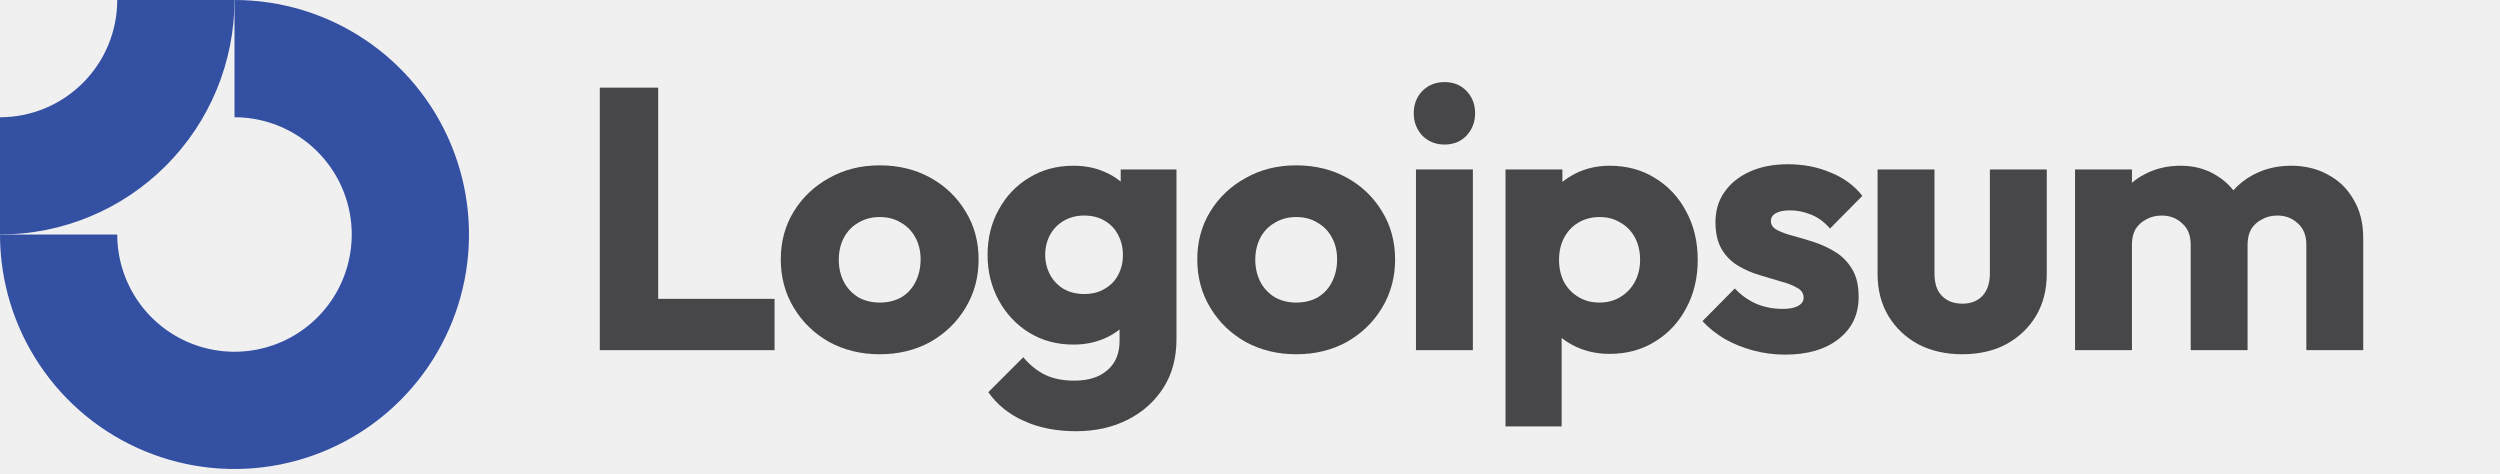
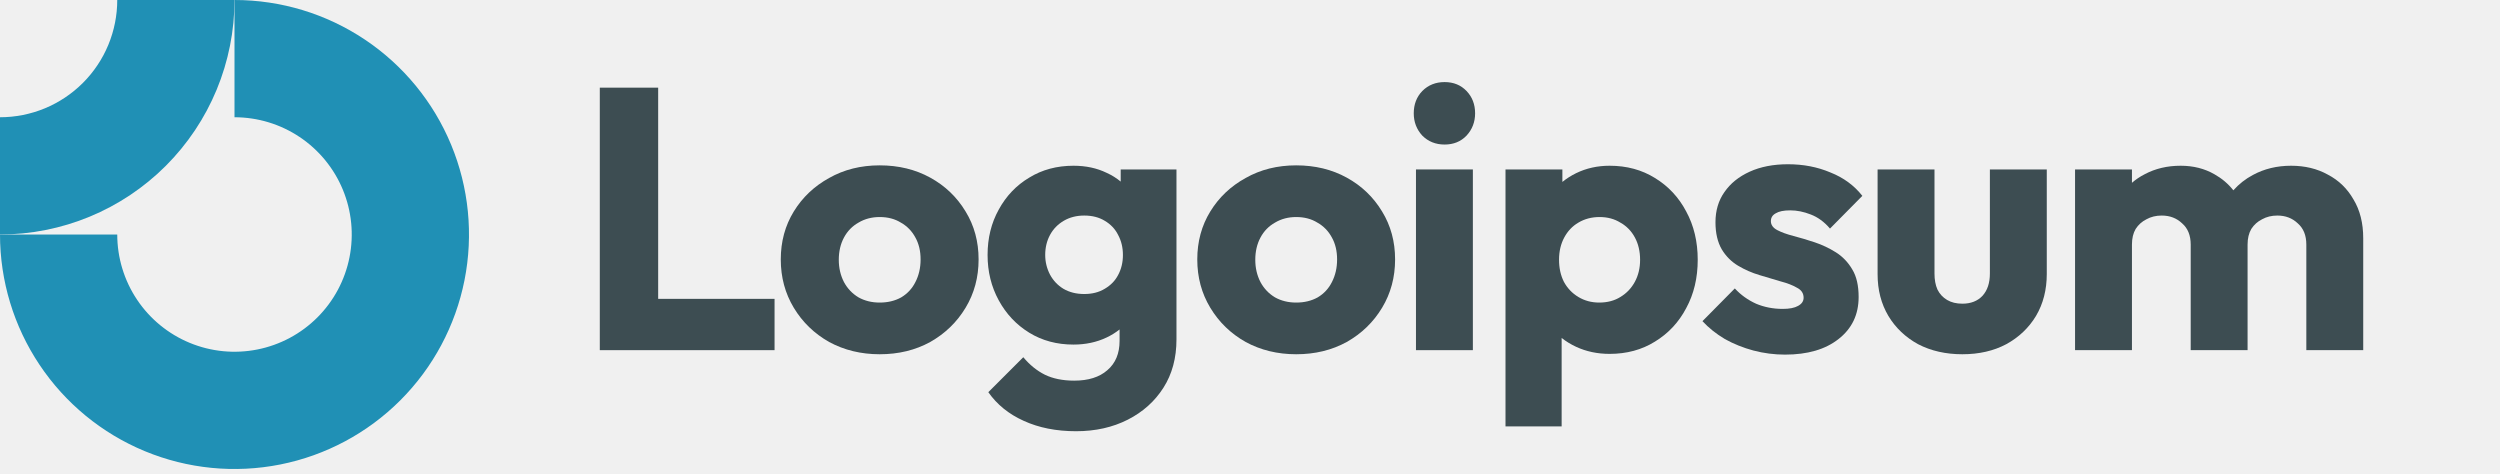
<svg xmlns="http://www.w3.org/2000/svg" width="190" height="36" viewBox="0 0 190 36" fill="none">
  <g clip-path="url(#clip0_97_396)">
-     <path fill-rule="evenodd" clip-rule="evenodd" d="M22.772 10.413C21.307 9.434 19.584 8.911 17.822 8.911V0C21.347 0 24.792 1.045 27.723 3.004C30.654 4.962 32.938 7.745 34.287 11.002C35.636 14.258 35.989 17.842 35.301 21.299C34.614 24.756 32.916 27.931 30.424 30.424C27.931 32.916 24.756 34.614 21.299 35.301C17.842 35.989 14.258 35.636 11.002 34.287C7.745 32.938 4.962 30.654 3.004 27.723C1.045 24.792 0 21.347 0 17.822H8.911C8.911 19.584 9.434 21.307 10.413 22.772C11.392 24.238 12.784 25.38 14.412 26.054C16.04 26.729 17.832 26.905 19.56 26.561C21.289 26.218 22.877 25.369 24.123 24.123C25.369 22.877 26.218 21.289 26.561 19.56C26.905 17.832 26.729 16.04 26.054 14.412C25.38 12.784 24.238 11.392 22.772 10.413Z" fill="#3450A3" />
-     <path fill-rule="evenodd" clip-rule="evenodd" d="M8.911 4.70934e-06C8.911 1.17 8.68 2.329 8.233 3.41C7.785 4.491 7.128 5.473 6.301 6.301C5.473 7.128 4.491 7.785 3.41 8.233C2.329 8.68 1.17 8.911 3.89504e-07 8.911L0 17.822C2.34 17.822 4.658 17.361 6.82 16.465C8.982 15.57 10.947 14.257 12.602 12.602C14.257 10.947 15.569 8.982 16.465 6.82C17.361 4.658 17.822 2.34 17.822 0L8.911 4.70934e-06Z" fill="#3450A3" />
-     <path d="M111.938 12.878H107.614V26.612H111.938V12.878Z" fill="#474749" />
-     <path d="M108.095 10.307C108.547 10.759 109.112 10.985 109.79 10.985C110.468 10.985 111.024 10.759 111.457 10.307C111.891 9.836 112.108 9.271 112.108 8.612C112.108 7.933 111.891 7.368 111.457 6.916C111.024 6.464 110.468 6.238 109.79 6.238C109.112 6.238 108.547 6.464 108.095 6.916C107.661 7.368 107.445 7.933 107.445 8.612C107.445 9.271 107.661 9.836 108.095 10.307Z" fill="#474749" />
-     <path d="M45.585 26.612V6.662H50.021V22.713H58.866V26.612H45.585Z" fill="#474749" />
-     <path fill-rule="evenodd" clip-rule="evenodd" d="M66.856 26.923C65.443 26.923 64.162 26.612 63.013 25.99C61.883 25.35 60.988 24.483 60.328 23.39C59.669 22.298 59.339 21.073 59.339 19.717C59.339 18.36 59.669 17.145 60.328 16.072C60.988 14.998 61.883 14.15 63.013 13.528C64.143 12.888 65.424 12.567 66.856 12.567C68.288 12.567 69.569 12.878 70.699 13.5C71.83 14.122 72.725 14.979 73.384 16.072C74.043 17.145 74.373 18.36 74.373 19.717C74.373 21.073 74.043 22.298 73.384 23.39C72.725 24.483 71.83 25.35 70.699 25.99C69.569 26.612 68.288 26.923 66.856 26.923ZM66.856 22.995C67.478 22.995 68.024 22.863 68.495 22.599C68.966 22.317 69.324 21.93 69.569 21.441C69.833 20.932 69.965 20.357 69.965 19.717C69.965 19.076 69.833 18.521 69.569 18.05C69.305 17.56 68.938 17.183 68.467 16.919C68.015 16.637 67.478 16.495 66.856 16.495C66.253 16.495 65.716 16.637 65.245 16.919C64.775 17.183 64.407 17.56 64.143 18.05C63.88 18.54 63.748 19.105 63.748 19.745C63.748 20.367 63.88 20.932 64.143 21.441C64.407 21.93 64.775 22.317 65.245 22.599C65.716 22.863 66.253 22.995 66.856 22.995Z" fill="#474749" />
-     <path fill-rule="evenodd" clip-rule="evenodd" d="M77.797 31.981C78.946 32.509 80.274 32.773 81.782 32.773C83.251 32.773 84.56 32.48 85.71 31.896C86.859 31.312 87.763 30.502 88.422 29.466C89.082 28.43 89.412 27.206 89.412 25.793V12.878H85.173V13.801C84.857 13.536 84.499 13.313 84.099 13.133C83.364 12.775 82.526 12.596 81.584 12.596C80.322 12.596 79.201 12.897 78.221 13.5C77.241 14.084 76.469 14.894 75.904 15.93C75.338 16.948 75.056 18.097 75.056 19.378C75.056 20.64 75.338 21.789 75.904 22.825C76.469 23.862 77.241 24.681 78.221 25.284C79.201 25.887 80.322 26.188 81.584 26.188C82.507 26.188 83.345 26.009 84.099 25.651C84.464 25.478 84.793 25.274 85.088 25.038V25.906C85.088 26.866 84.777 27.611 84.155 28.138C83.552 28.666 82.714 28.929 81.64 28.929C80.774 28.929 80.03 28.779 79.408 28.477C78.805 28.176 78.259 27.733 77.769 27.149L75.112 29.805C75.772 30.747 76.667 31.473 77.797 31.981ZM83.957 21.949C83.524 22.213 83.006 22.345 82.403 22.345C81.8 22.345 81.273 22.213 80.821 21.949C80.387 21.686 80.048 21.328 79.803 20.875C79.558 20.405 79.436 19.905 79.436 19.378C79.436 18.813 79.558 18.304 79.803 17.852C80.048 17.4 80.397 17.042 80.849 16.778C81.301 16.514 81.819 16.382 82.403 16.382C83.006 16.382 83.524 16.514 83.957 16.778C84.41 17.042 84.749 17.4 84.975 17.852C85.22 18.304 85.342 18.813 85.342 19.378C85.342 19.943 85.22 20.452 84.975 20.904C84.749 21.337 84.41 21.686 83.957 21.949Z" fill="#474749" />
-     <path fill-rule="evenodd" clip-rule="evenodd" d="M98.511 26.923C97.097 26.923 95.816 26.612 94.668 25.99C93.537 25.35 92.642 24.483 91.983 23.39C91.323 22.298 90.993 21.073 90.993 19.717C90.993 18.36 91.323 17.145 91.983 16.072C92.642 14.998 93.537 14.15 94.668 13.528C95.797 12.888 97.079 12.567 98.511 12.567C99.942 12.567 101.223 12.878 102.353 13.5C103.484 14.122 104.379 14.979 105.038 16.072C105.697 17.145 106.027 18.36 106.027 19.717C106.027 21.073 105.697 22.298 105.038 23.39C104.379 24.483 103.484 25.35 102.353 25.99C101.223 26.612 99.942 26.923 98.511 26.923ZM98.511 22.995C99.132 22.995 99.678 22.863 100.149 22.599C100.62 22.317 100.978 21.93 101.223 21.441C101.487 20.932 101.619 20.357 101.619 19.717C101.619 19.076 101.487 18.521 101.223 18.05C100.959 17.56 100.592 17.183 100.121 16.919C99.669 16.637 99.132 16.495 98.511 16.495C97.907 16.495 97.37 16.637 96.9 16.919C96.428 17.183 96.061 17.56 95.797 18.05C95.534 18.54 95.402 19.105 95.402 19.745C95.402 20.367 95.534 20.932 95.797 21.441C96.061 21.93 96.428 22.317 96.9 22.599C97.37 22.863 97.907 22.995 98.511 22.995Z" fill="#474749" />
-     <path fill-rule="evenodd" clip-rule="evenodd" d="M122.33 26.895C121.407 26.895 120.559 26.716 119.786 26.358C119.38 26.169 119.013 25.945 118.685 25.683V32.405H114.418V12.878H118.741V13.826C119.055 13.57 119.403 13.348 119.786 13.161C120.559 12.784 121.407 12.596 122.33 12.596C123.63 12.596 124.779 12.907 125.777 13.528C126.795 14.15 127.586 14.998 128.151 16.072C128.736 17.145 129.027 18.37 129.027 19.745C129.027 21.12 128.736 22.345 128.151 23.419C127.586 24.493 126.795 25.34 125.777 25.962C124.779 26.584 123.63 26.895 122.33 26.895ZM121.539 22.995C122.16 22.995 122.698 22.854 123.149 22.571C123.621 22.288 123.988 21.902 124.252 21.413C124.515 20.923 124.647 20.367 124.647 19.745C124.647 19.105 124.515 18.54 124.252 18.05C123.988 17.56 123.621 17.183 123.149 16.919C122.698 16.637 122.17 16.495 121.567 16.495C120.964 16.495 120.427 16.637 119.957 16.919C119.504 17.183 119.147 17.56 118.883 18.05C118.619 18.54 118.487 19.105 118.487 19.745C118.487 20.367 118.609 20.923 118.854 21.413C119.118 21.902 119.485 22.288 119.957 22.571C120.427 22.854 120.955 22.995 121.539 22.995Z" fill="#474749" />
-     <path d="M133.259 26.64C134.05 26.848 134.85 26.951 135.66 26.951C137.375 26.951 138.731 26.556 139.73 25.765C140.747 24.973 141.256 23.909 141.256 22.571C141.256 21.705 141.096 21.008 140.775 20.48C140.455 19.934 140.041 19.5 139.532 19.18C139.023 18.86 138.486 18.606 137.921 18.417C137.356 18.229 136.819 18.069 136.311 17.937C135.802 17.805 135.388 17.654 135.067 17.485C134.747 17.315 134.587 17.089 134.587 16.806C134.587 16.543 134.71 16.345 134.954 16.213C135.199 16.062 135.566 15.987 136.056 15.987C136.565 15.987 137.083 16.091 137.61 16.298C138.156 16.505 138.646 16.863 139.079 17.372L141.538 14.885C140.917 14.094 140.107 13.5 139.108 13.105C138.129 12.69 137.055 12.483 135.887 12.483C134.775 12.483 133.805 12.671 132.976 13.048C132.147 13.425 131.506 13.943 131.054 14.602C130.603 15.243 130.376 16.006 130.376 16.891C130.376 17.72 130.537 18.408 130.856 18.954C131.176 19.482 131.592 19.896 132.1 20.198C132.608 20.499 133.146 20.735 133.711 20.904C134.276 21.073 134.813 21.234 135.322 21.384C135.83 21.516 136.245 21.677 136.565 21.865C136.904 22.034 137.074 22.289 137.074 22.628C137.074 22.892 136.932 23.099 136.649 23.25C136.386 23.4 136 23.476 135.491 23.476C134.756 23.476 134.078 23.344 133.457 23.08C132.835 22.797 132.297 22.411 131.846 21.921L129.387 24.408C129.858 24.917 130.423 25.369 131.083 25.765C131.761 26.141 132.486 26.433 133.259 26.64Z" fill="#474749" />
-     <path d="M149.14 26.923C147.878 26.923 146.757 26.669 145.778 26.16C144.816 25.633 144.063 24.917 143.517 24.012C142.97 23.089 142.697 22.034 142.697 20.847V12.878H147.021V20.791C147.021 21.262 147.096 21.667 147.247 22.006C147.416 22.345 147.662 22.609 147.981 22.797C148.302 22.986 148.688 23.08 149.14 23.08C149.781 23.08 150.289 22.882 150.666 22.486C151.043 22.072 151.231 21.507 151.231 20.791V12.878H155.555V20.819C155.555 22.025 155.282 23.089 154.735 24.012C154.189 24.917 153.436 25.633 152.474 26.16C151.514 26.669 150.403 26.923 149.14 26.923Z" fill="#474749" />
-     <path d="M162.028 12.878H157.704V26.612H162.028V18.587C162.028 18.116 162.122 17.72 162.31 17.4C162.518 17.079 162.791 16.834 163.13 16.665C163.469 16.477 163.855 16.382 164.288 16.382C164.91 16.382 165.428 16.58 165.842 16.976C166.276 17.353 166.493 17.89 166.493 18.587V26.612H170.816V18.587C170.816 18.116 170.911 17.72 171.099 17.4C171.307 17.079 171.579 16.834 171.919 16.665C172.257 16.477 172.644 16.382 173.077 16.382C173.699 16.382 174.217 16.58 174.631 16.976C175.064 17.353 175.281 17.89 175.281 18.587V26.612H179.605V18.106C179.605 16.957 179.36 15.977 178.87 15.167C178.399 14.338 177.749 13.707 176.92 13.274C176.11 12.822 175.177 12.596 174.122 12.596C173.049 12.596 172.078 12.831 171.212 13.302C170.649 13.602 170.157 13.989 169.736 14.464C169.343 13.968 168.865 13.562 168.301 13.246C167.548 12.812 166.691 12.596 165.73 12.596C164.713 12.596 163.799 12.812 162.989 13.246C162.636 13.426 162.316 13.642 162.028 13.893V12.878Z" fill="#474749" />
+     <path fill-rule="evenodd" clip-rule="evenodd" d="M22.772 10.413C21.307 9.434 19.584 8.911 17.822 8.911V0C21.347 0 24.792 1.045 27.723 3.004C30.654 4.962 32.938 7.745 34.287 11.002C35.636 14.258 35.989 17.842 35.301 21.299C34.614 24.756 32.916 27.931 30.424 30.424C27.931 32.916 24.756 34.614 21.299 35.301C17.842 35.989 14.258 35.636 11.002 34.287C7.745 32.938 4.962 30.654 3.004 27.723C1.045 24.792 0 21.347 0 17.822H8.911C8.911 19.584 9.434 21.307 10.413 22.772C11.392 24.238 12.784 25.38 14.412 26.054C16.04 26.729 17.832 26.905 19.56 26.561C21.289 26.218 22.877 25.369 24.123 24.123C25.369 22.877 26.218 21.289 26.561 19.56C26.905 17.832 26.729 16.04 26.054 14.412C25.38 12.784 24.238 11.392 22.772 10.413Z" fill="#2090B5" />
+     <path fill-rule="evenodd" clip-rule="evenodd" d="M8.911 4.70934e-06C8.911 1.17 8.68 2.329 8.233 3.41C7.785 4.491 7.128 5.473 6.301 6.301C5.473 7.128 4.491 7.785 3.41 8.233C2.329 8.68 1.17 8.911 3.89504e-07 8.911L0 17.822C2.34 17.822 4.658 17.361 6.82 16.465C8.982 15.57 10.947 14.257 12.602 12.602C14.257 10.947 15.569 8.982 16.465 6.82C17.361 4.658 17.822 2.34 17.822 0L8.911 4.70934e-06Z" fill="#2090B5" />
+     <path d="M111.938 12.878H107.614V26.612H111.938V12.878Z" fill="#3D4D52" />
+     <path d="M108.095 10.307C108.547 10.759 109.112 10.985 109.79 10.985C110.468 10.985 111.024 10.759 111.457 10.307C111.891 9.836 112.108 9.271 112.108 8.612C112.108 7.933 111.891 7.368 111.457 6.916C111.024 6.464 110.468 6.238 109.79 6.238C109.112 6.238 108.547 6.464 108.095 6.916C107.661 7.368 107.445 7.933 107.445 8.612C107.445 9.271 107.661 9.836 108.095 10.307Z" fill="#3D4D52" />
+     <path d="M45.585 26.612V6.662H50.021V22.713H58.866V26.612H45.585Z" fill="#3D4D52" />
+     <path fill-rule="evenodd" clip-rule="evenodd" d="M66.856 26.923C65.443 26.923 64.162 26.612 63.013 25.99C61.883 25.35 60.988 24.483 60.328 23.39C59.669 22.298 59.339 21.073 59.339 19.717C59.339 18.36 59.669 17.145 60.328 16.072C60.988 14.998 61.883 14.15 63.013 13.528C64.143 12.888 65.424 12.567 66.856 12.567C68.288 12.567 69.569 12.878 70.699 13.5C71.83 14.122 72.725 14.979 73.384 16.072C74.043 17.145 74.373 18.36 74.373 19.717C74.373 21.073 74.043 22.298 73.384 23.39C72.725 24.483 71.83 25.35 70.699 25.99C69.569 26.612 68.288 26.923 66.856 26.923ZM66.856 22.995C67.478 22.995 68.024 22.863 68.495 22.599C68.966 22.317 69.324 21.93 69.569 21.441C69.833 20.932 69.965 20.357 69.965 19.717C69.965 19.076 69.833 18.521 69.569 18.05C69.305 17.56 68.938 17.183 68.467 16.919C68.015 16.637 67.478 16.495 66.856 16.495C66.253 16.495 65.716 16.637 65.245 16.919C64.775 17.183 64.407 17.56 64.143 18.05C63.88 18.54 63.748 19.105 63.748 19.745C63.748 20.367 63.88 20.932 64.143 21.441C64.407 21.93 64.775 22.317 65.245 22.599C65.716 22.863 66.253 22.995 66.856 22.995Z" fill="#3D4D52" />
+     <path fill-rule="evenodd" clip-rule="evenodd" d="M77.797 31.981C78.946 32.509 80.274 32.773 81.782 32.773C83.251 32.773 84.56 32.48 85.71 31.896C86.859 31.312 87.763 30.502 88.422 29.466C89.082 28.43 89.412 27.206 89.412 25.793V12.878H85.173V13.801C84.857 13.536 84.499 13.313 84.099 13.133C83.364 12.775 82.526 12.596 81.584 12.596C80.322 12.596 79.201 12.897 78.221 13.5C77.241 14.084 76.469 14.894 75.904 15.93C75.338 16.948 75.056 18.097 75.056 19.378C75.056 20.64 75.338 21.789 75.904 22.825C76.469 23.862 77.241 24.681 78.221 25.284C79.201 25.887 80.322 26.188 81.584 26.188C82.507 26.188 83.345 26.009 84.099 25.651C84.464 25.478 84.793 25.274 85.088 25.038V25.906C85.088 26.866 84.777 27.611 84.155 28.138C83.552 28.666 82.714 28.929 81.64 28.929C80.774 28.929 80.03 28.779 79.408 28.477C78.805 28.176 78.259 27.733 77.769 27.149L75.112 29.805C75.772 30.747 76.667 31.473 77.797 31.981ZM83.957 21.949C83.524 22.213 83.006 22.345 82.403 22.345C81.8 22.345 81.273 22.213 80.821 21.949C80.387 21.686 80.048 21.328 79.803 20.875C79.558 20.405 79.436 19.905 79.436 19.378C79.436 18.813 79.558 18.304 79.803 17.852C80.048 17.4 80.397 17.042 80.849 16.778C81.301 16.514 81.819 16.382 82.403 16.382C83.006 16.382 83.524 16.514 83.957 16.778C84.41 17.042 84.749 17.4 84.975 17.852C85.22 18.304 85.342 18.813 85.342 19.378C85.342 19.943 85.22 20.452 84.975 20.904C84.749 21.337 84.41 21.686 83.957 21.949Z" fill="#3D4D52" />
+     <path fill-rule="evenodd" clip-rule="evenodd" d="M98.511 26.923C97.097 26.923 95.816 26.612 94.668 25.99C93.537 25.35 92.642 24.483 91.983 23.39C91.323 22.298 90.993 21.073 90.993 19.717C90.993 18.36 91.323 17.145 91.983 16.072C92.642 14.998 93.537 14.15 94.668 13.528C95.797 12.888 97.079 12.567 98.511 12.567C99.942 12.567 101.223 12.878 102.353 13.5C103.484 14.122 104.379 14.979 105.038 16.072C105.697 17.145 106.027 18.36 106.027 19.717C106.027 21.073 105.697 22.298 105.038 23.39C104.379 24.483 103.484 25.35 102.353 25.99C101.223 26.612 99.942 26.923 98.511 26.923ZM98.511 22.995C99.132 22.995 99.678 22.863 100.149 22.599C100.62 22.317 100.978 21.93 101.223 21.441C101.487 20.932 101.619 20.357 101.619 19.717C101.619 19.076 101.487 18.521 101.223 18.05C100.959 17.56 100.592 17.183 100.121 16.919C99.669 16.637 99.132 16.495 98.511 16.495C97.907 16.495 97.37 16.637 96.9 16.919C96.428 17.183 96.061 17.56 95.797 18.05C95.534 18.54 95.402 19.105 95.402 19.745C95.402 20.367 95.534 20.932 95.797 21.441C96.061 21.93 96.428 22.317 96.9 22.599C97.37 22.863 97.907 22.995 98.511 22.995Z" fill="#3D4D52" />
+     <path fill-rule="evenodd" clip-rule="evenodd" d="M122.33 26.895C121.407 26.895 120.559 26.716 119.786 26.358C119.38 26.169 119.013 25.945 118.685 25.683V32.405H114.418V12.878H118.741V13.826C119.055 13.57 119.403 13.348 119.786 13.161C120.559 12.784 121.407 12.596 122.33 12.596C123.63 12.596 124.779 12.907 125.777 13.528C126.795 14.15 127.586 14.998 128.151 16.072C128.736 17.145 129.027 18.37 129.027 19.745C129.027 21.12 128.736 22.345 128.151 23.419C127.586 24.493 126.795 25.34 125.777 25.962C124.779 26.584 123.63 26.895 122.33 26.895ZM121.539 22.995C122.16 22.995 122.698 22.854 123.149 22.571C123.621 22.288 123.988 21.902 124.252 21.413C124.515 20.923 124.647 20.367 124.647 19.745C124.647 19.105 124.515 18.54 124.252 18.05C123.988 17.56 123.621 17.183 123.149 16.919C122.698 16.637 122.17 16.495 121.567 16.495C120.964 16.495 120.427 16.637 119.957 16.919C119.504 17.183 119.147 17.56 118.883 18.05C118.619 18.54 118.487 19.105 118.487 19.745C118.487 20.367 118.609 20.923 118.854 21.413C119.118 21.902 119.485 22.288 119.957 22.571C120.427 22.854 120.955 22.995 121.539 22.995Z" fill="#3D4D52" />
+     <path d="M133.259 26.64C134.05 26.848 134.85 26.951 135.66 26.951C137.375 26.951 138.731 26.556 139.73 25.765C140.747 24.973 141.256 23.909 141.256 22.571C141.256 21.705 141.096 21.008 140.775 20.48C140.455 19.934 140.041 19.5 139.532 19.18C139.023 18.86 138.486 18.606 137.921 18.417C137.356 18.229 136.819 18.069 136.311 17.937C135.802 17.805 135.388 17.654 135.067 17.485C134.747 17.315 134.587 17.089 134.587 16.806C134.587 16.543 134.71 16.345 134.954 16.213C135.199 16.062 135.566 15.987 136.056 15.987C136.565 15.987 137.083 16.091 137.61 16.298C138.156 16.505 138.646 16.863 139.079 17.372L141.538 14.885C140.917 14.094 140.107 13.5 139.108 13.105C138.129 12.69 137.055 12.483 135.887 12.483C134.775 12.483 133.805 12.671 132.976 13.048C132.147 13.425 131.506 13.943 131.054 14.602C130.603 15.243 130.376 16.006 130.376 16.891C130.376 17.72 130.537 18.408 130.856 18.954C131.176 19.482 131.592 19.896 132.1 20.198C132.608 20.499 133.146 20.735 133.711 20.904C134.276 21.073 134.813 21.234 135.322 21.384C135.83 21.516 136.245 21.677 136.565 21.865C136.904 22.034 137.074 22.289 137.074 22.628C137.074 22.892 136.932 23.099 136.649 23.25C136.386 23.4 136 23.476 135.491 23.476C134.756 23.476 134.078 23.344 133.457 23.08C132.835 22.797 132.297 22.411 131.846 21.921L129.387 24.408C129.858 24.917 130.423 25.369 131.083 25.765C131.761 26.141 132.486 26.433 133.259 26.64Z" fill="#3D4D52" />
+     <path d="M149.14 26.923C147.878 26.923 146.757 26.669 145.778 26.16C144.816 25.633 144.063 24.917 143.517 24.012C142.97 23.089 142.697 22.034 142.697 20.847V12.878H147.021V20.791C147.021 21.262 147.096 21.667 147.247 22.006C147.416 22.345 147.662 22.609 147.981 22.797C148.302 22.986 148.688 23.08 149.14 23.08C149.781 23.08 150.289 22.882 150.666 22.486C151.043 22.072 151.231 21.507 151.231 20.791V12.878H155.555V20.819C155.555 22.025 155.282 23.089 154.735 24.012C154.189 24.917 153.436 25.633 152.474 26.16C151.514 26.669 150.403 26.923 149.14 26.923Z" fill="#3D4D52" />
+     <path d="M162.028 12.878H157.704V26.612H162.028V18.587C162.028 18.116 162.122 17.72 162.31 17.4C162.518 17.079 162.791 16.834 163.13 16.665C163.469 16.477 163.855 16.382 164.288 16.382C164.91 16.382 165.428 16.58 165.842 16.976C166.276 17.353 166.493 17.89 166.493 18.587V26.612H170.816V18.587C170.816 18.116 170.911 17.72 171.099 17.4C171.307 17.079 171.579 16.834 171.919 16.665C172.257 16.477 172.644 16.382 173.077 16.382C173.699 16.382 174.217 16.58 174.631 16.976C175.064 17.353 175.281 17.89 175.281 18.587V26.612H179.605V18.106C179.605 16.957 179.36 15.977 178.87 15.167C178.399 14.338 177.749 13.707 176.92 13.274C176.11 12.822 175.177 12.596 174.122 12.596C173.049 12.596 172.078 12.831 171.212 13.302C170.649 13.602 170.157 13.989 169.736 14.464C169.343 13.968 168.865 13.562 168.301 13.246C167.548 12.812 166.691 12.596 165.73 12.596C164.713 12.596 163.799 12.812 162.989 13.246C162.636 13.426 162.316 13.642 162.028 13.893V12.878Z" fill="#3D4D52" />
  </g>
  <defs>
    <clipPath id="clip0_97_396">
      <rect width="190" height="35.644" fill="white" />
    </clipPath>
  </defs>
</svg>
